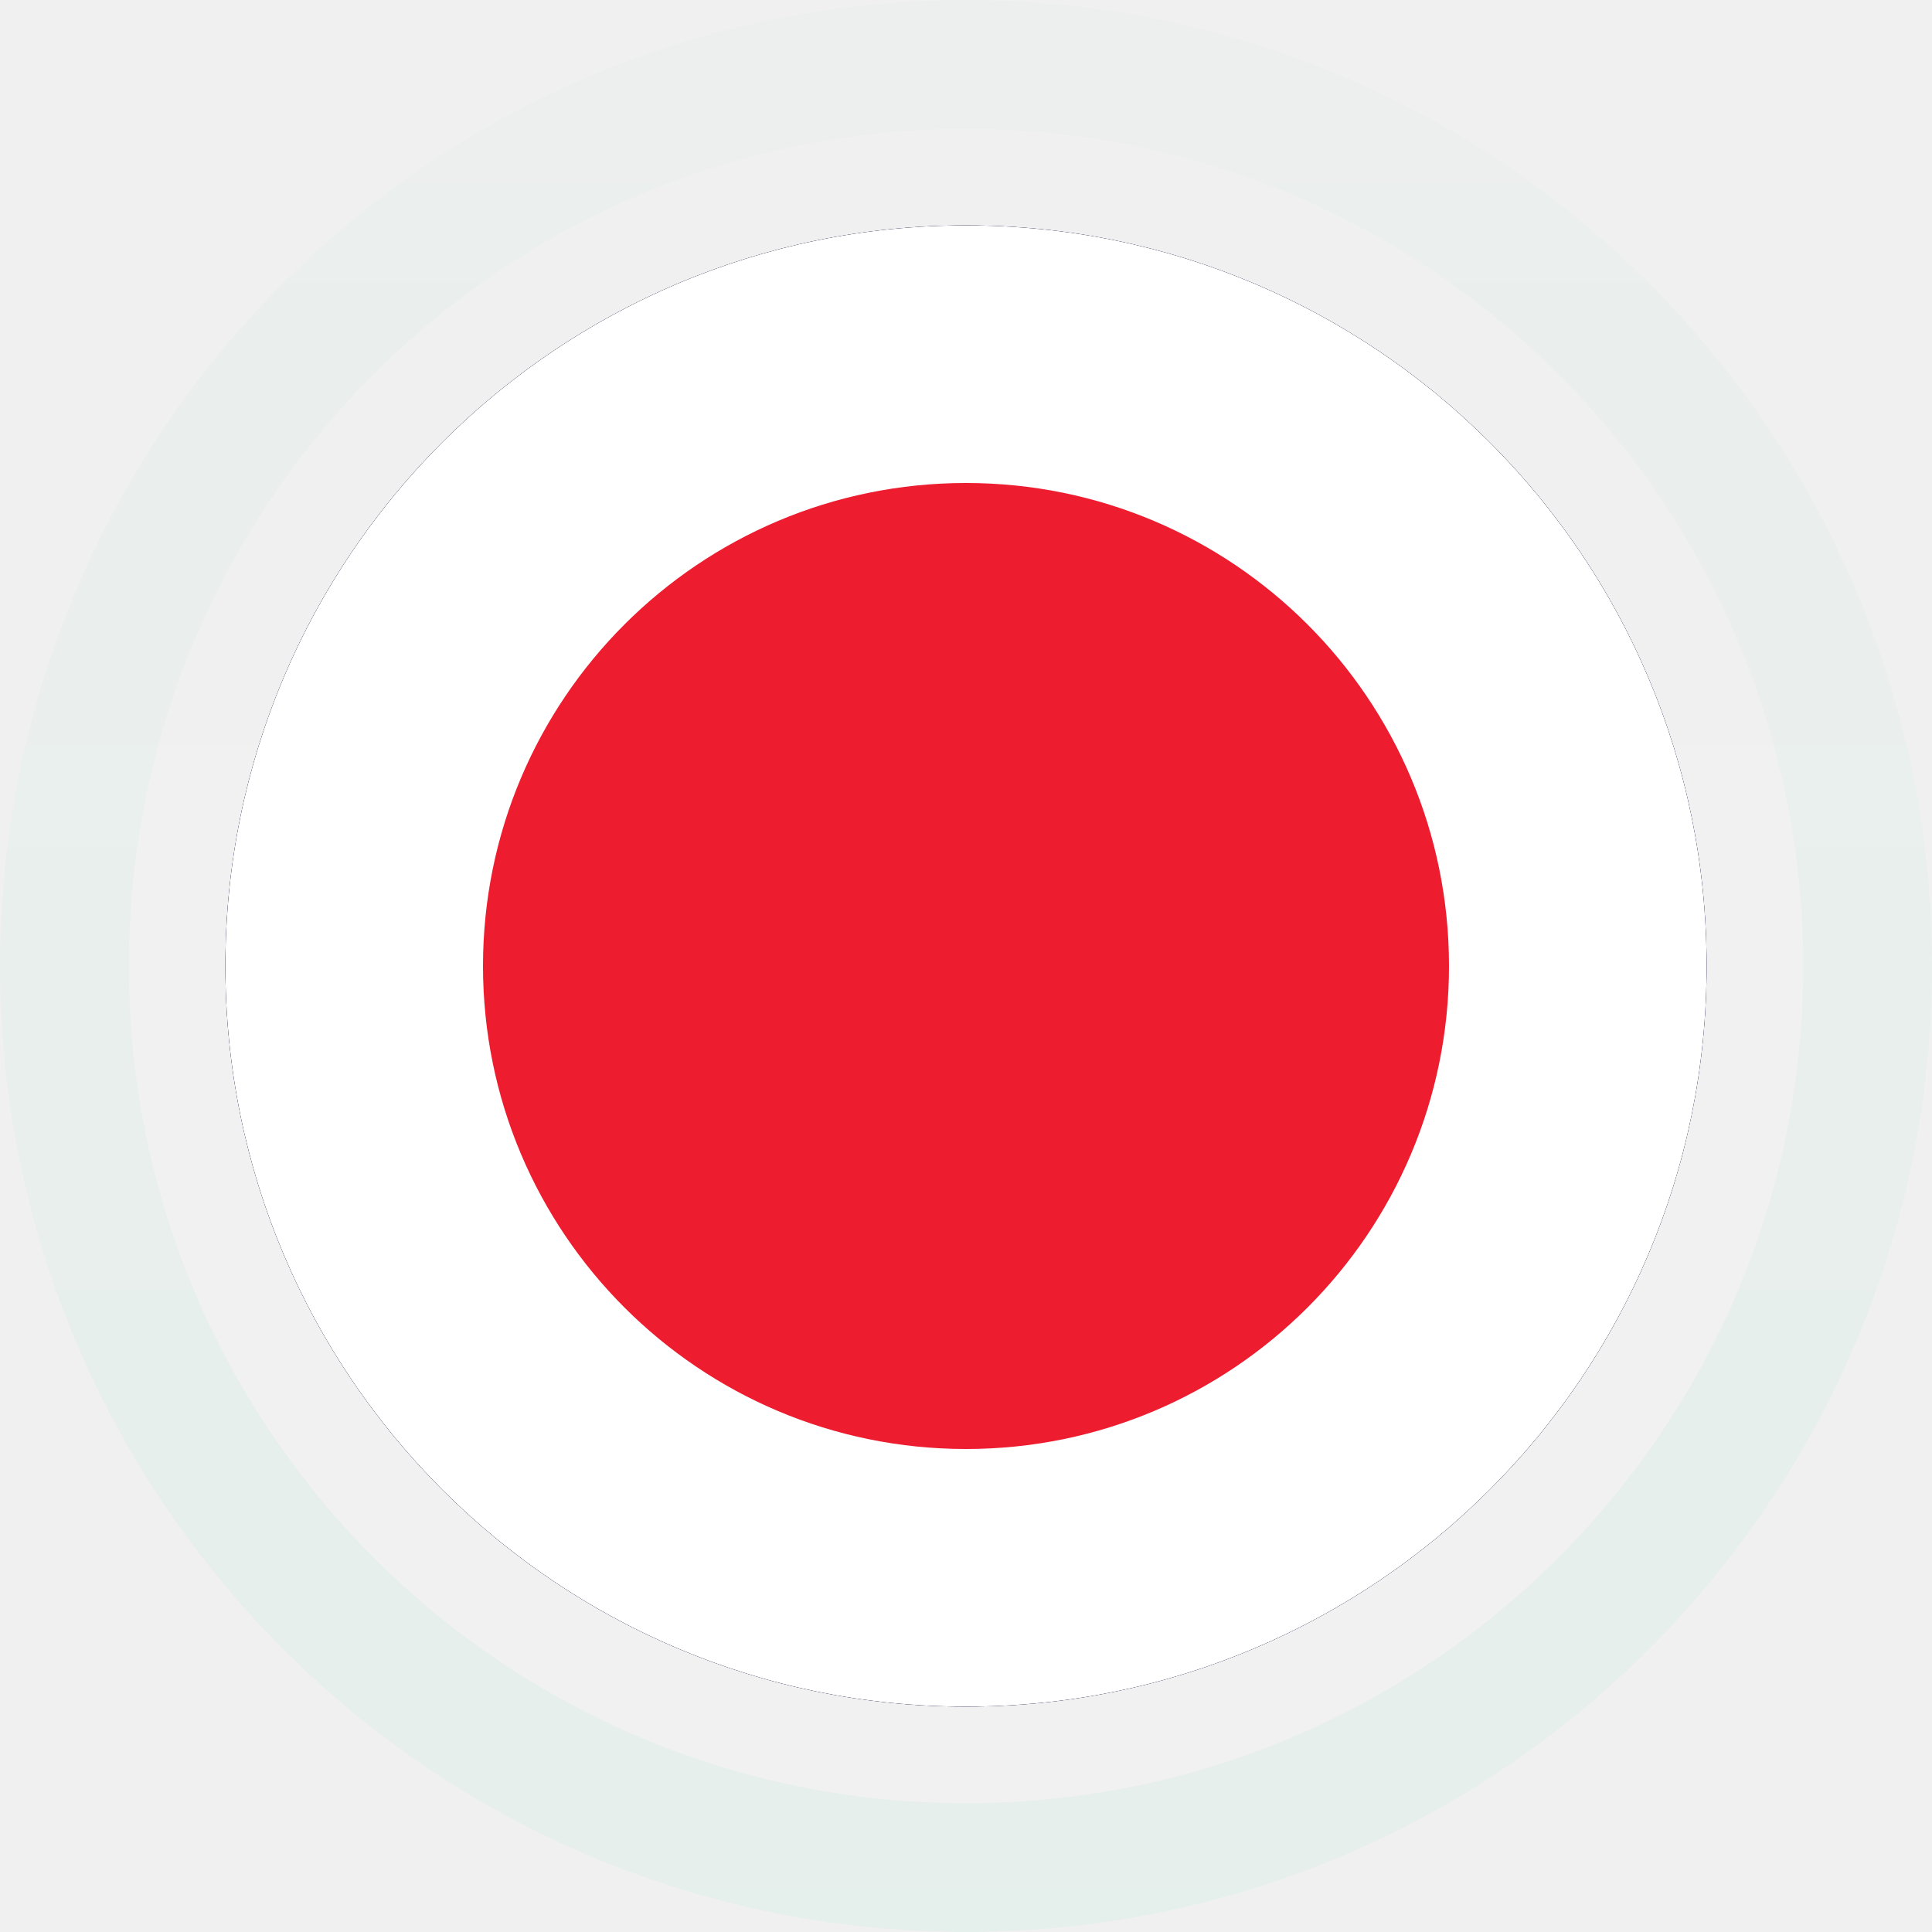
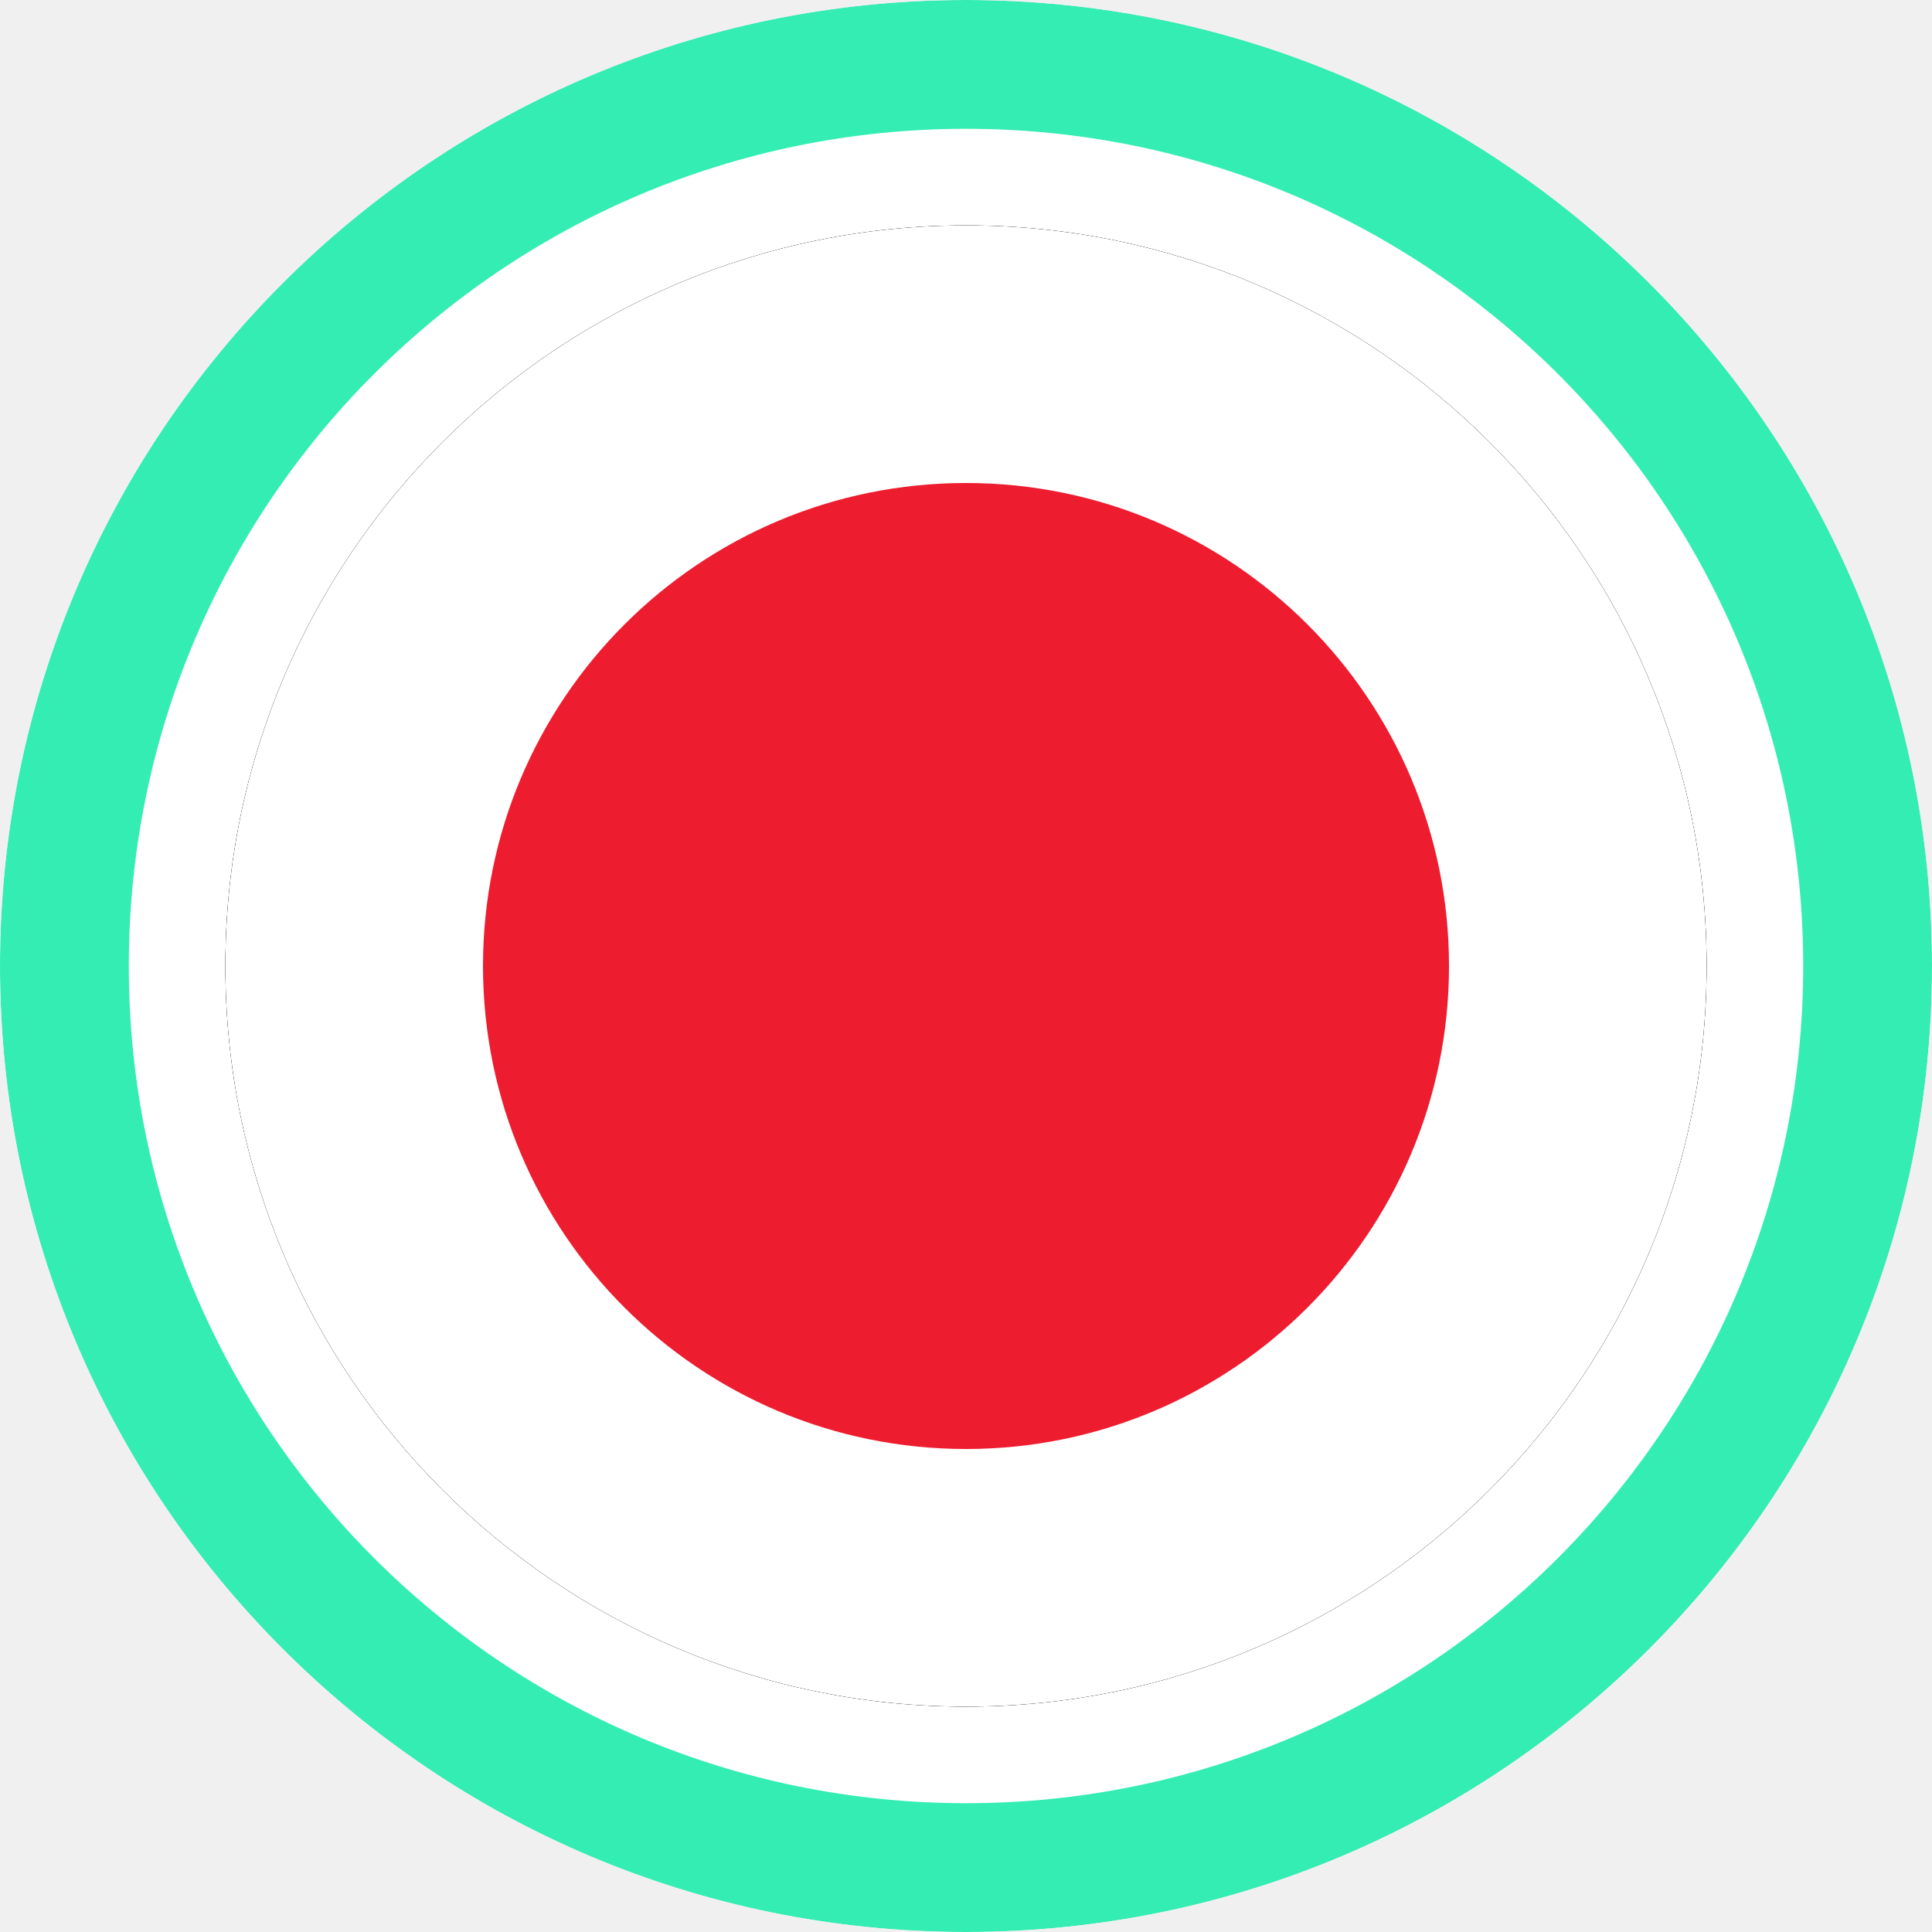
- <svg xmlns="http://www.w3.org/2000/svg" width="480" height="480" viewBox="0 0 480 480" fill="none">
-   <mask id="mask0" maskUnits="userSpaceOnUse" x="0" y="0" width="480" height="480">
-     <circle cx="240" cy="240" r="240" fill="url(#paint0_linear)" />
-   </mask>
-   <g mask="url(#mask0)">
-     <circle cx="240" cy="240" r="240" fill="#31D8A4" />
-     <circle cx="240" cy="240" r="208" fill="#fff" />
+ <svg xmlns="http://www.w3.org/2000/svg" width="42" height="42" viewBox="0 0 42 42" fill="none">
+   <g clip-path="url(#clip0_7277_57835)">
+     <mask id="mask0_7277_57835" style="mask-type:alpha" maskUnits="userSpaceOnUse" x="0" y="0" width="42" height="42">
+       <circle cx="21" cy="21" r="21" fill="url(#paint0_linear_7277_57835)" />
+     </mask>
+     <g mask="url(#mask0_7277_57835)">
+       <circle cx="21" cy="21" r="21" fill="#34EDB3" />
+       <circle cx="21" cy="21" r="18.2" fill="white" />
+     </g>
+     <circle cx="21" cy="21" r="16.1" fill="#06061B" />
+     <circle cx="21" cy="21" r="16.1" fill="#06061B" />
+     <circle cx="21" cy="21" r="16.1" fill="white" />
+     <circle cx="21" cy="21" r="10.5" fill="#ED1C2F" />
  </g>
-   <circle cx="240" cy="240" r="184" fill="#0E052F" />
-   <circle cx="240" cy="240" r="184" fill="#0E052F" />
-   <circle cx="240" cy="240" r="184" fill="#fff" />
-   <circle cx="240" cy="240" r="120" fill="#ED1C2F" />
  <defs>
-     <linearGradient id="paint0_linear" x1="240" y1="0" x2="240" y2="701.818" gradientUnits="userSpaceOnUse">
+     <linearGradient id="paint0_linear_7277_57835" x1="21" y1="0" x2="21" y2="61.409" gradientUnits="userSpaceOnUse">
      <stop stop-color="#08021E" />
      <stop offset="1" stop-color="#1F0777" />
    </linearGradient>
+     <clipPath id="clip0_7277_57835">
+       <rect width="42" height="42" fill="white" />
+     </clipPath>
  </defs>
</svg>
